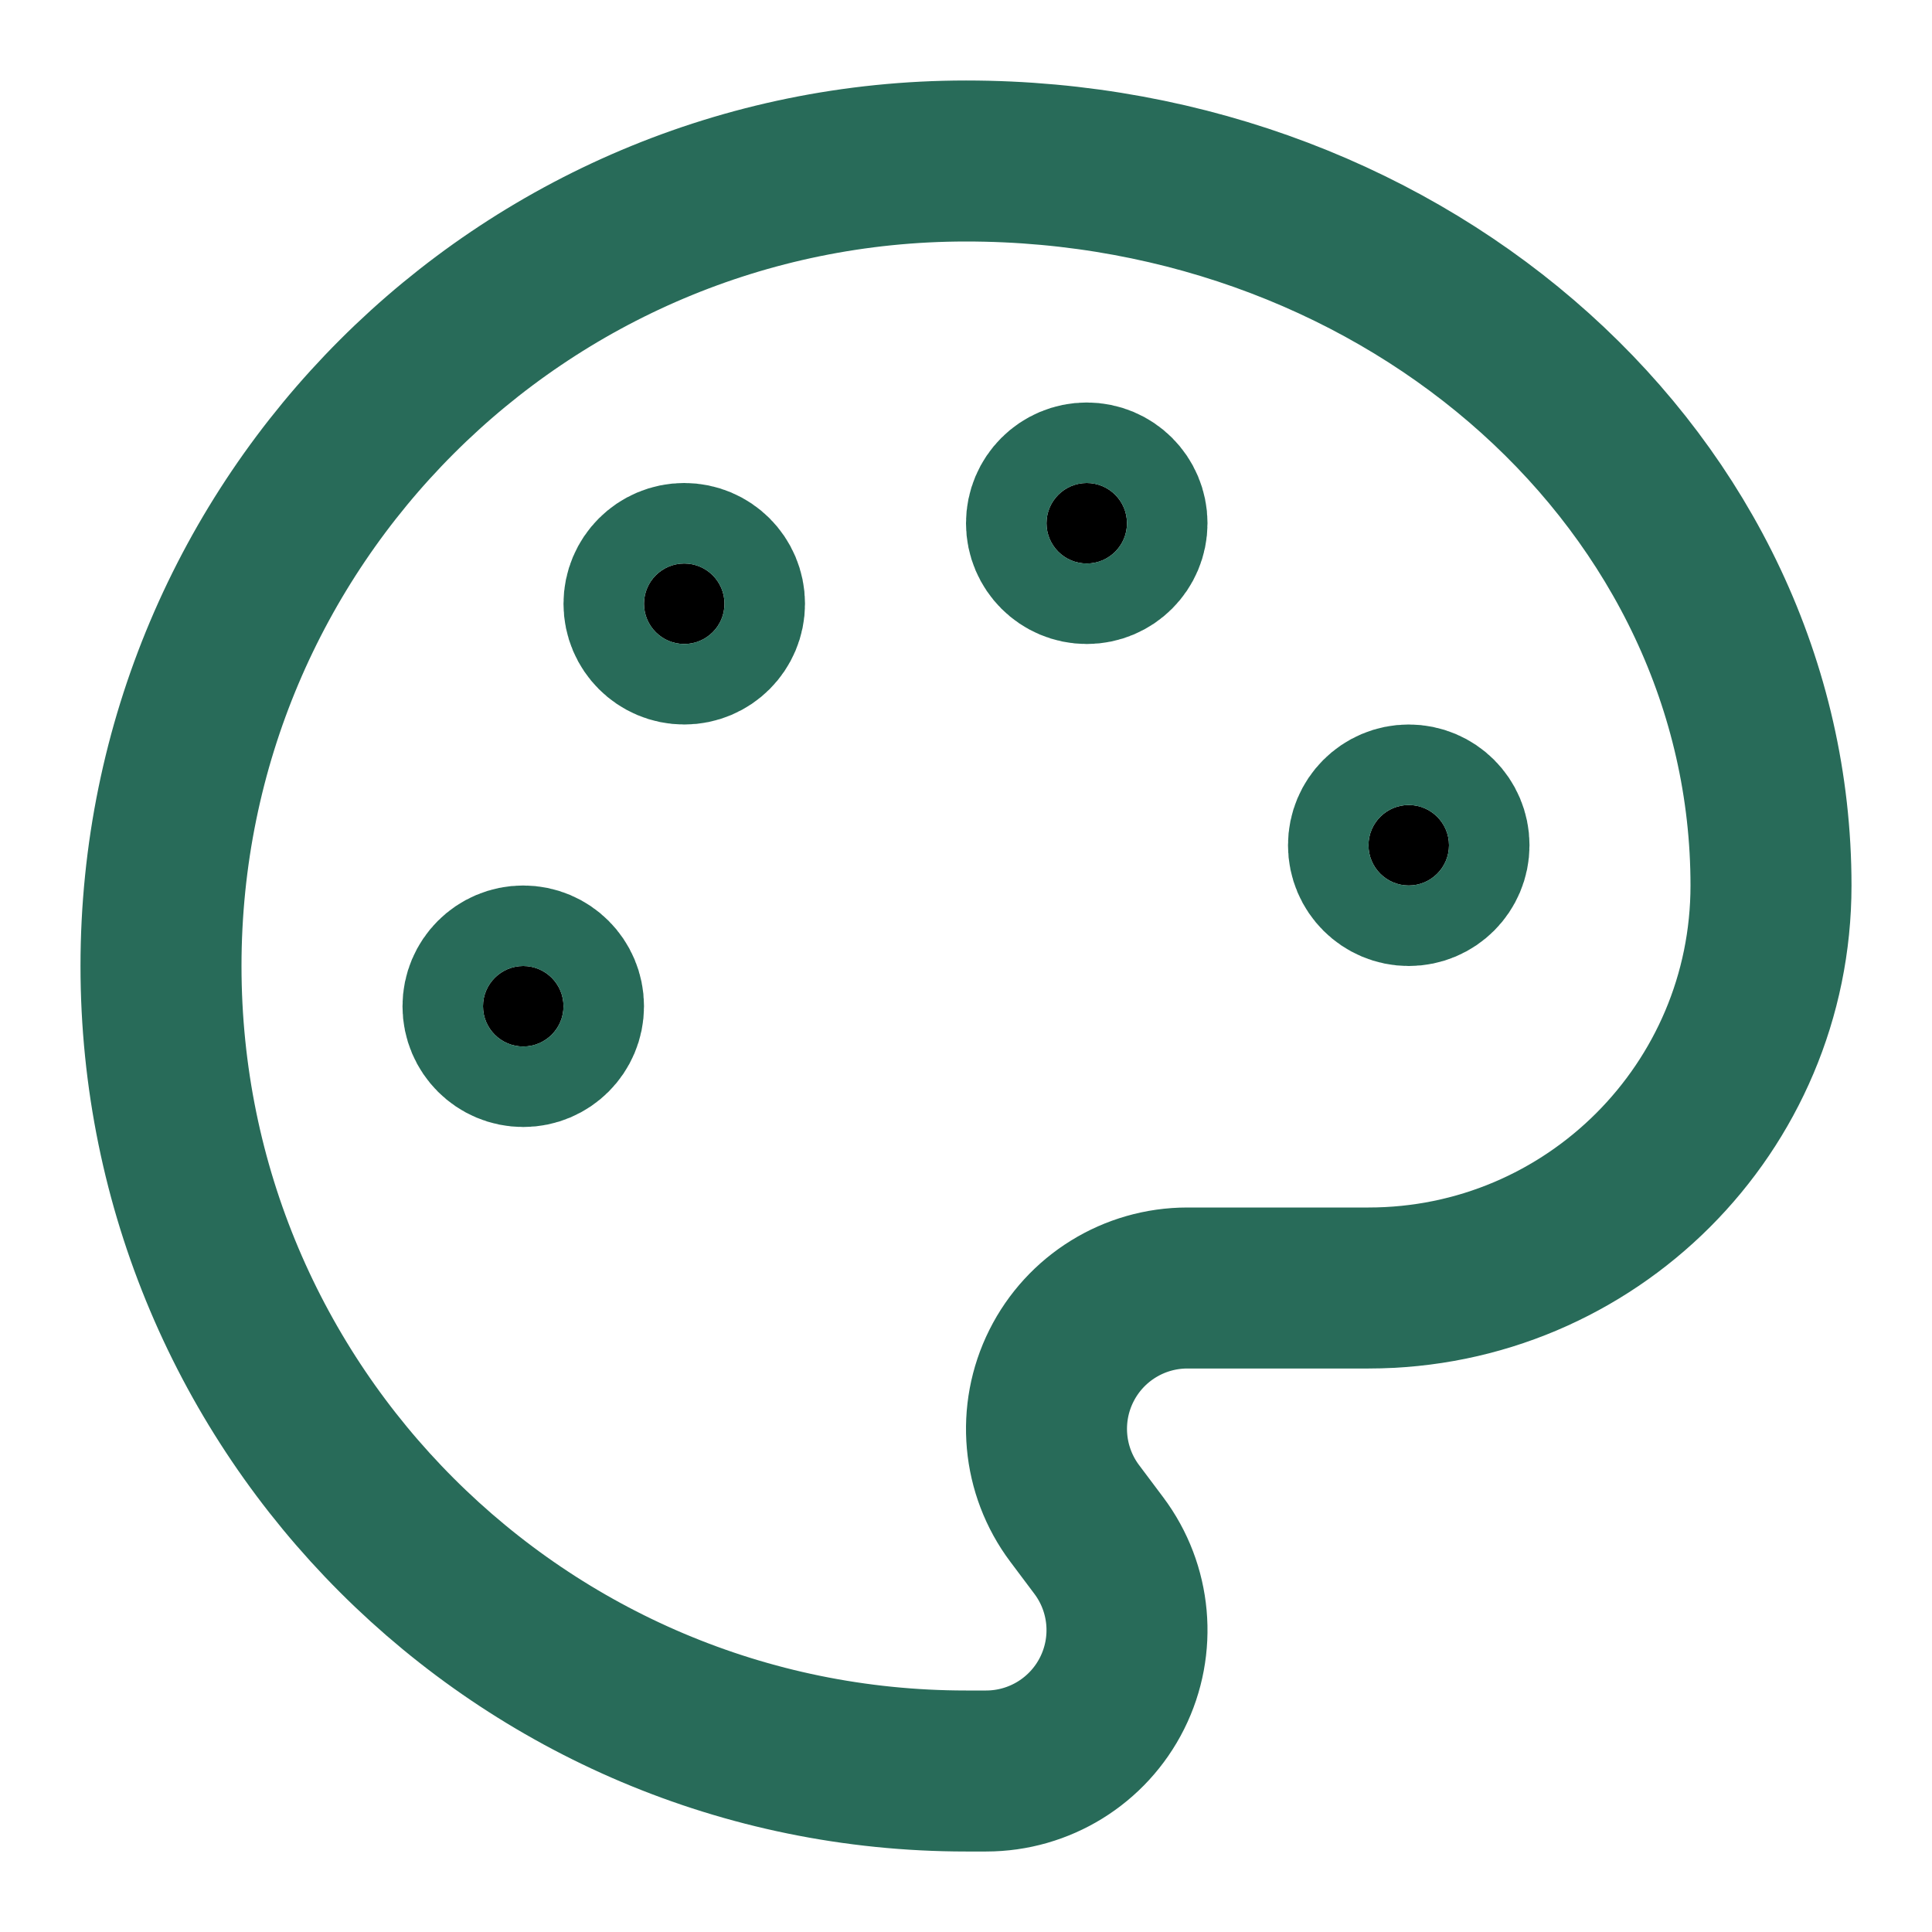
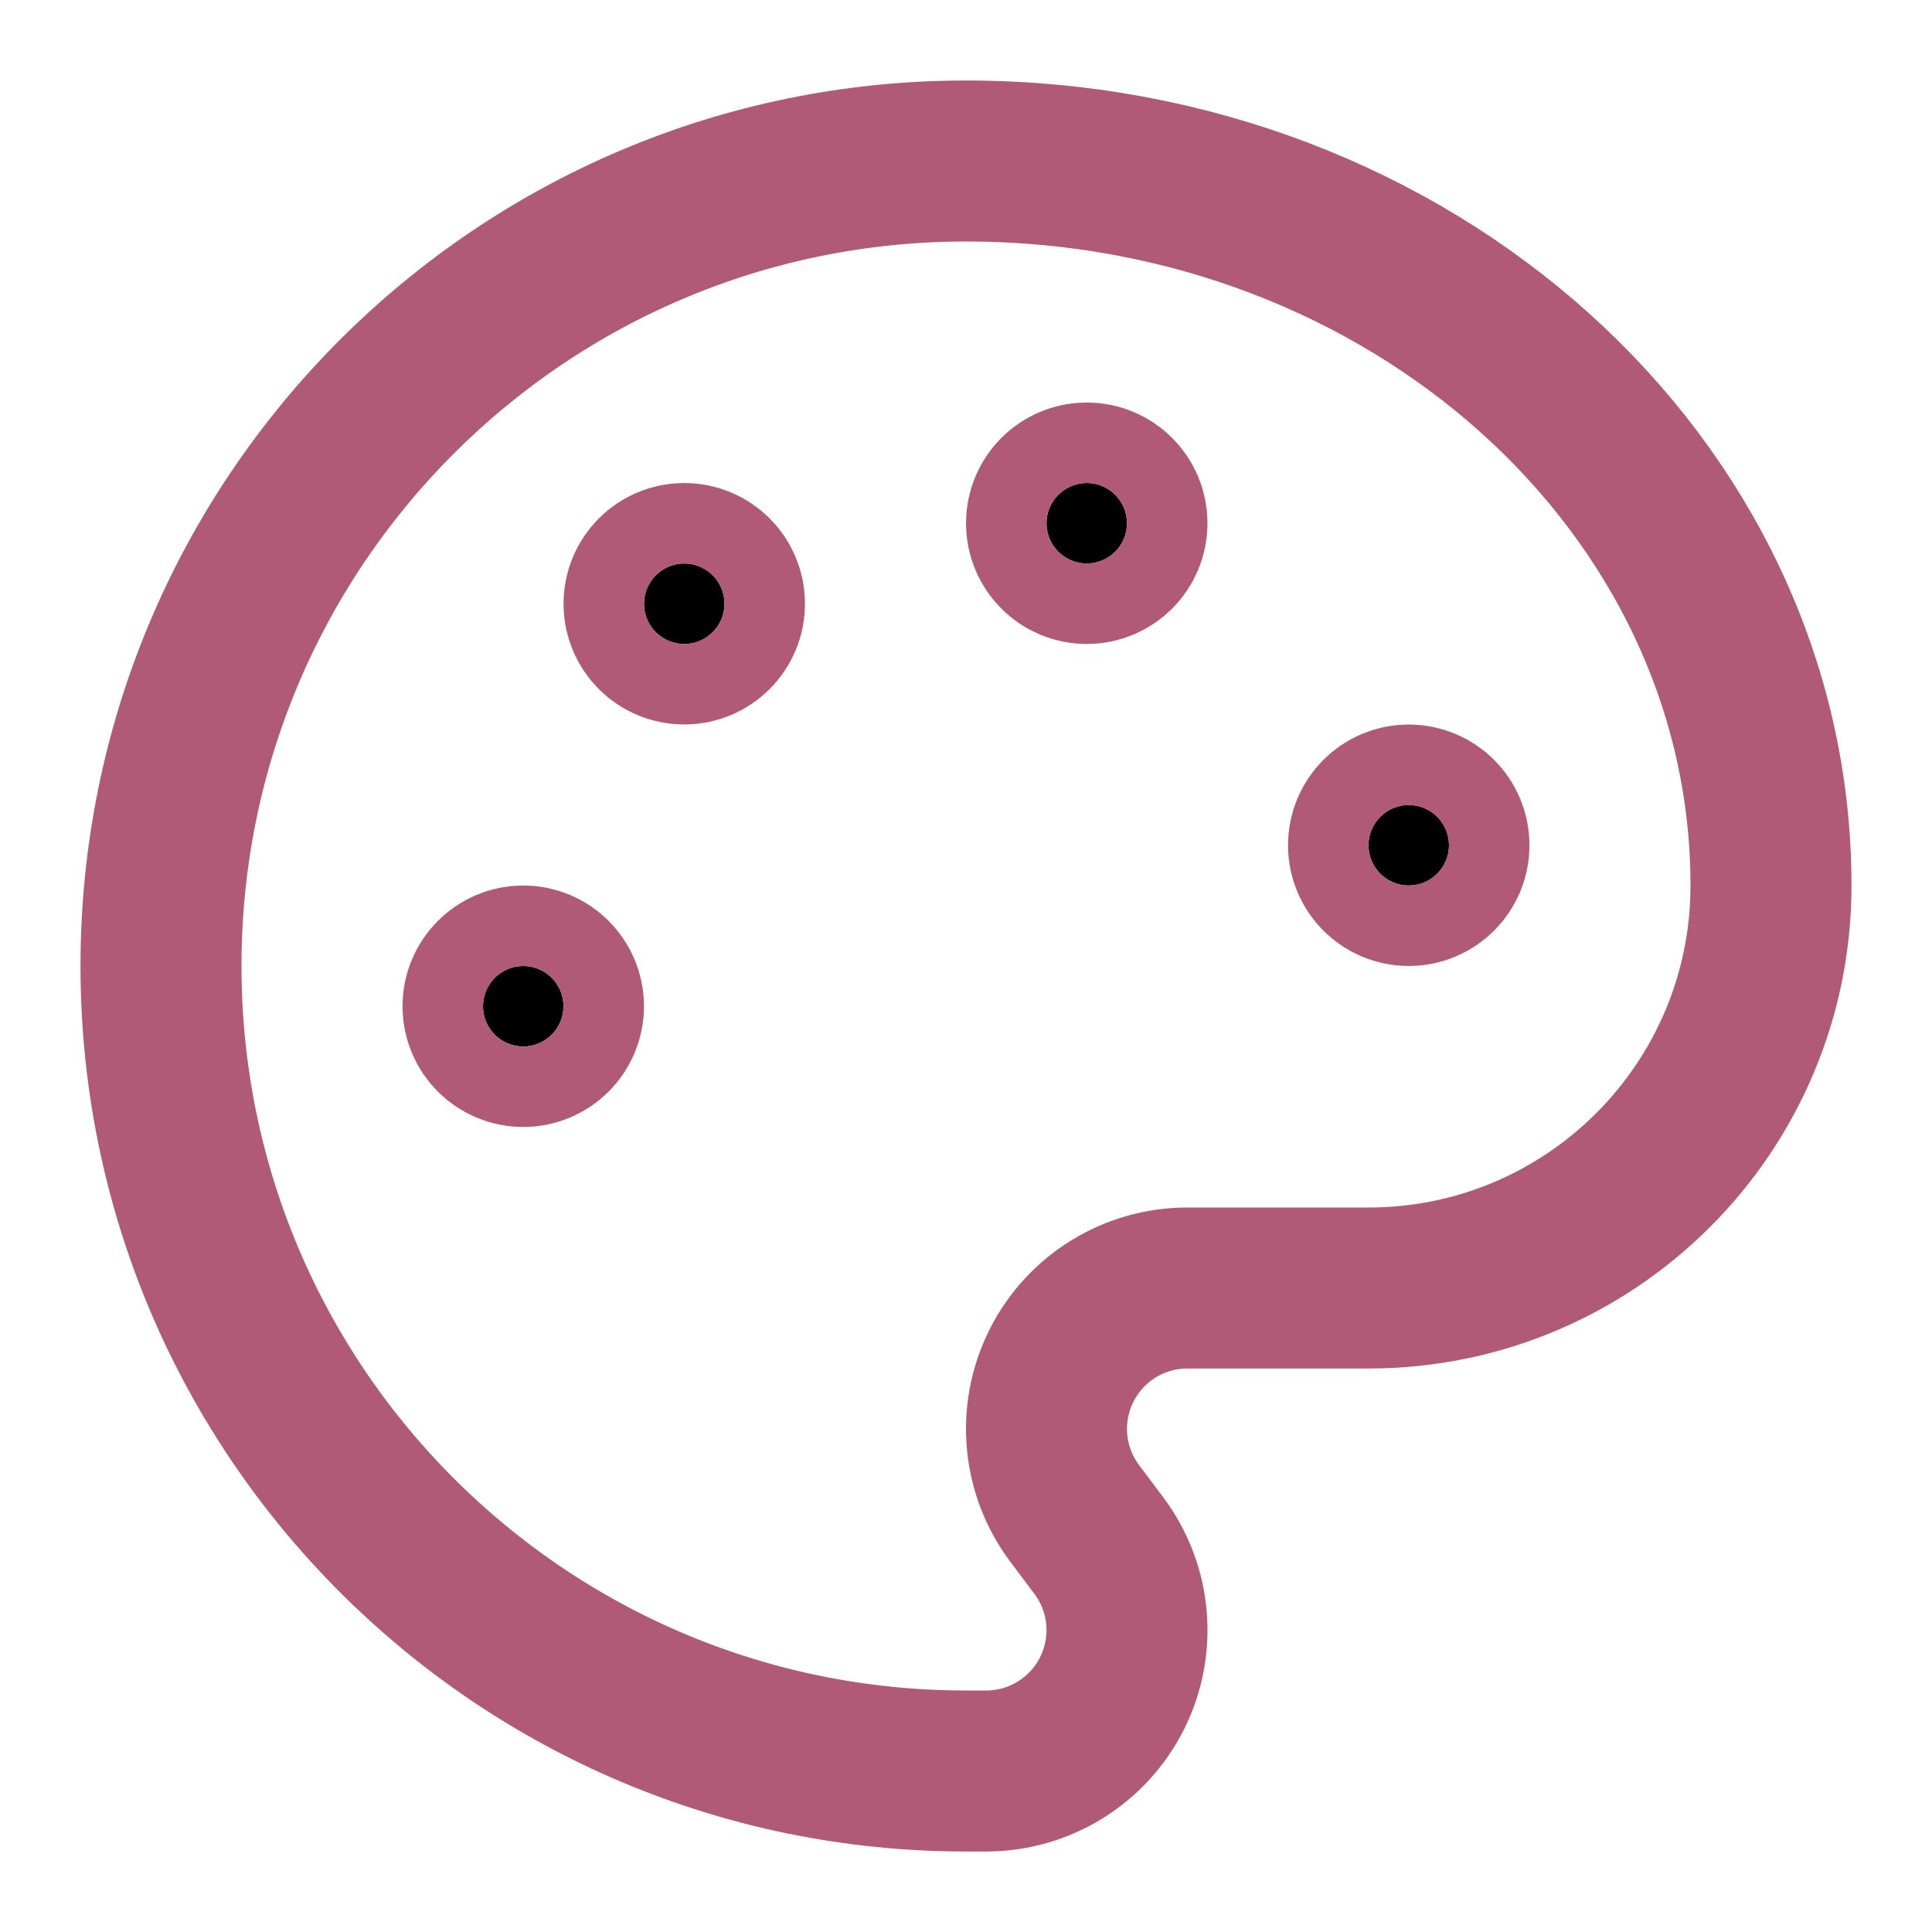
- <svg xmlns="http://www.w3.org/2000/svg" class="lucide lucide-palette" width="24" height="24" viewBox="0 0 24 24" fill="none" stroke="#286b59" stroke-width="2" stroke-linecap="round" stroke-linejoin="round">
+ <svg xmlns="http://www.w3.org/2000/svg" class="lucide lucide-palette" width="24" height="24" viewBox="0 0 24 24" fill="none" stroke="#B05A78" stroke-width="2" stroke-linecap="round" stroke-linejoin="round">
  <path d="M12 22a1 1 0 0 1 0-20 10 9 0 0 1 10 9 5 5 0 0 1-5 5h-2.25a1.75 1.75 0 0 0-1.4 2.8l.3.4a1.75 1.75 0 0 1-1.4 2.8z" />
  <circle cx="13.5" cy="6.5" r=".5" fill="currentColor" />
  <circle cx="17.5" cy="10.5" r=".5" fill="currentColor" />
  <circle cx="6.5" cy="12.5" r=".5" fill="currentColor" />
  <circle cx="8.5" cy="7.5" r=".5" fill="currentColor" />
</svg>
